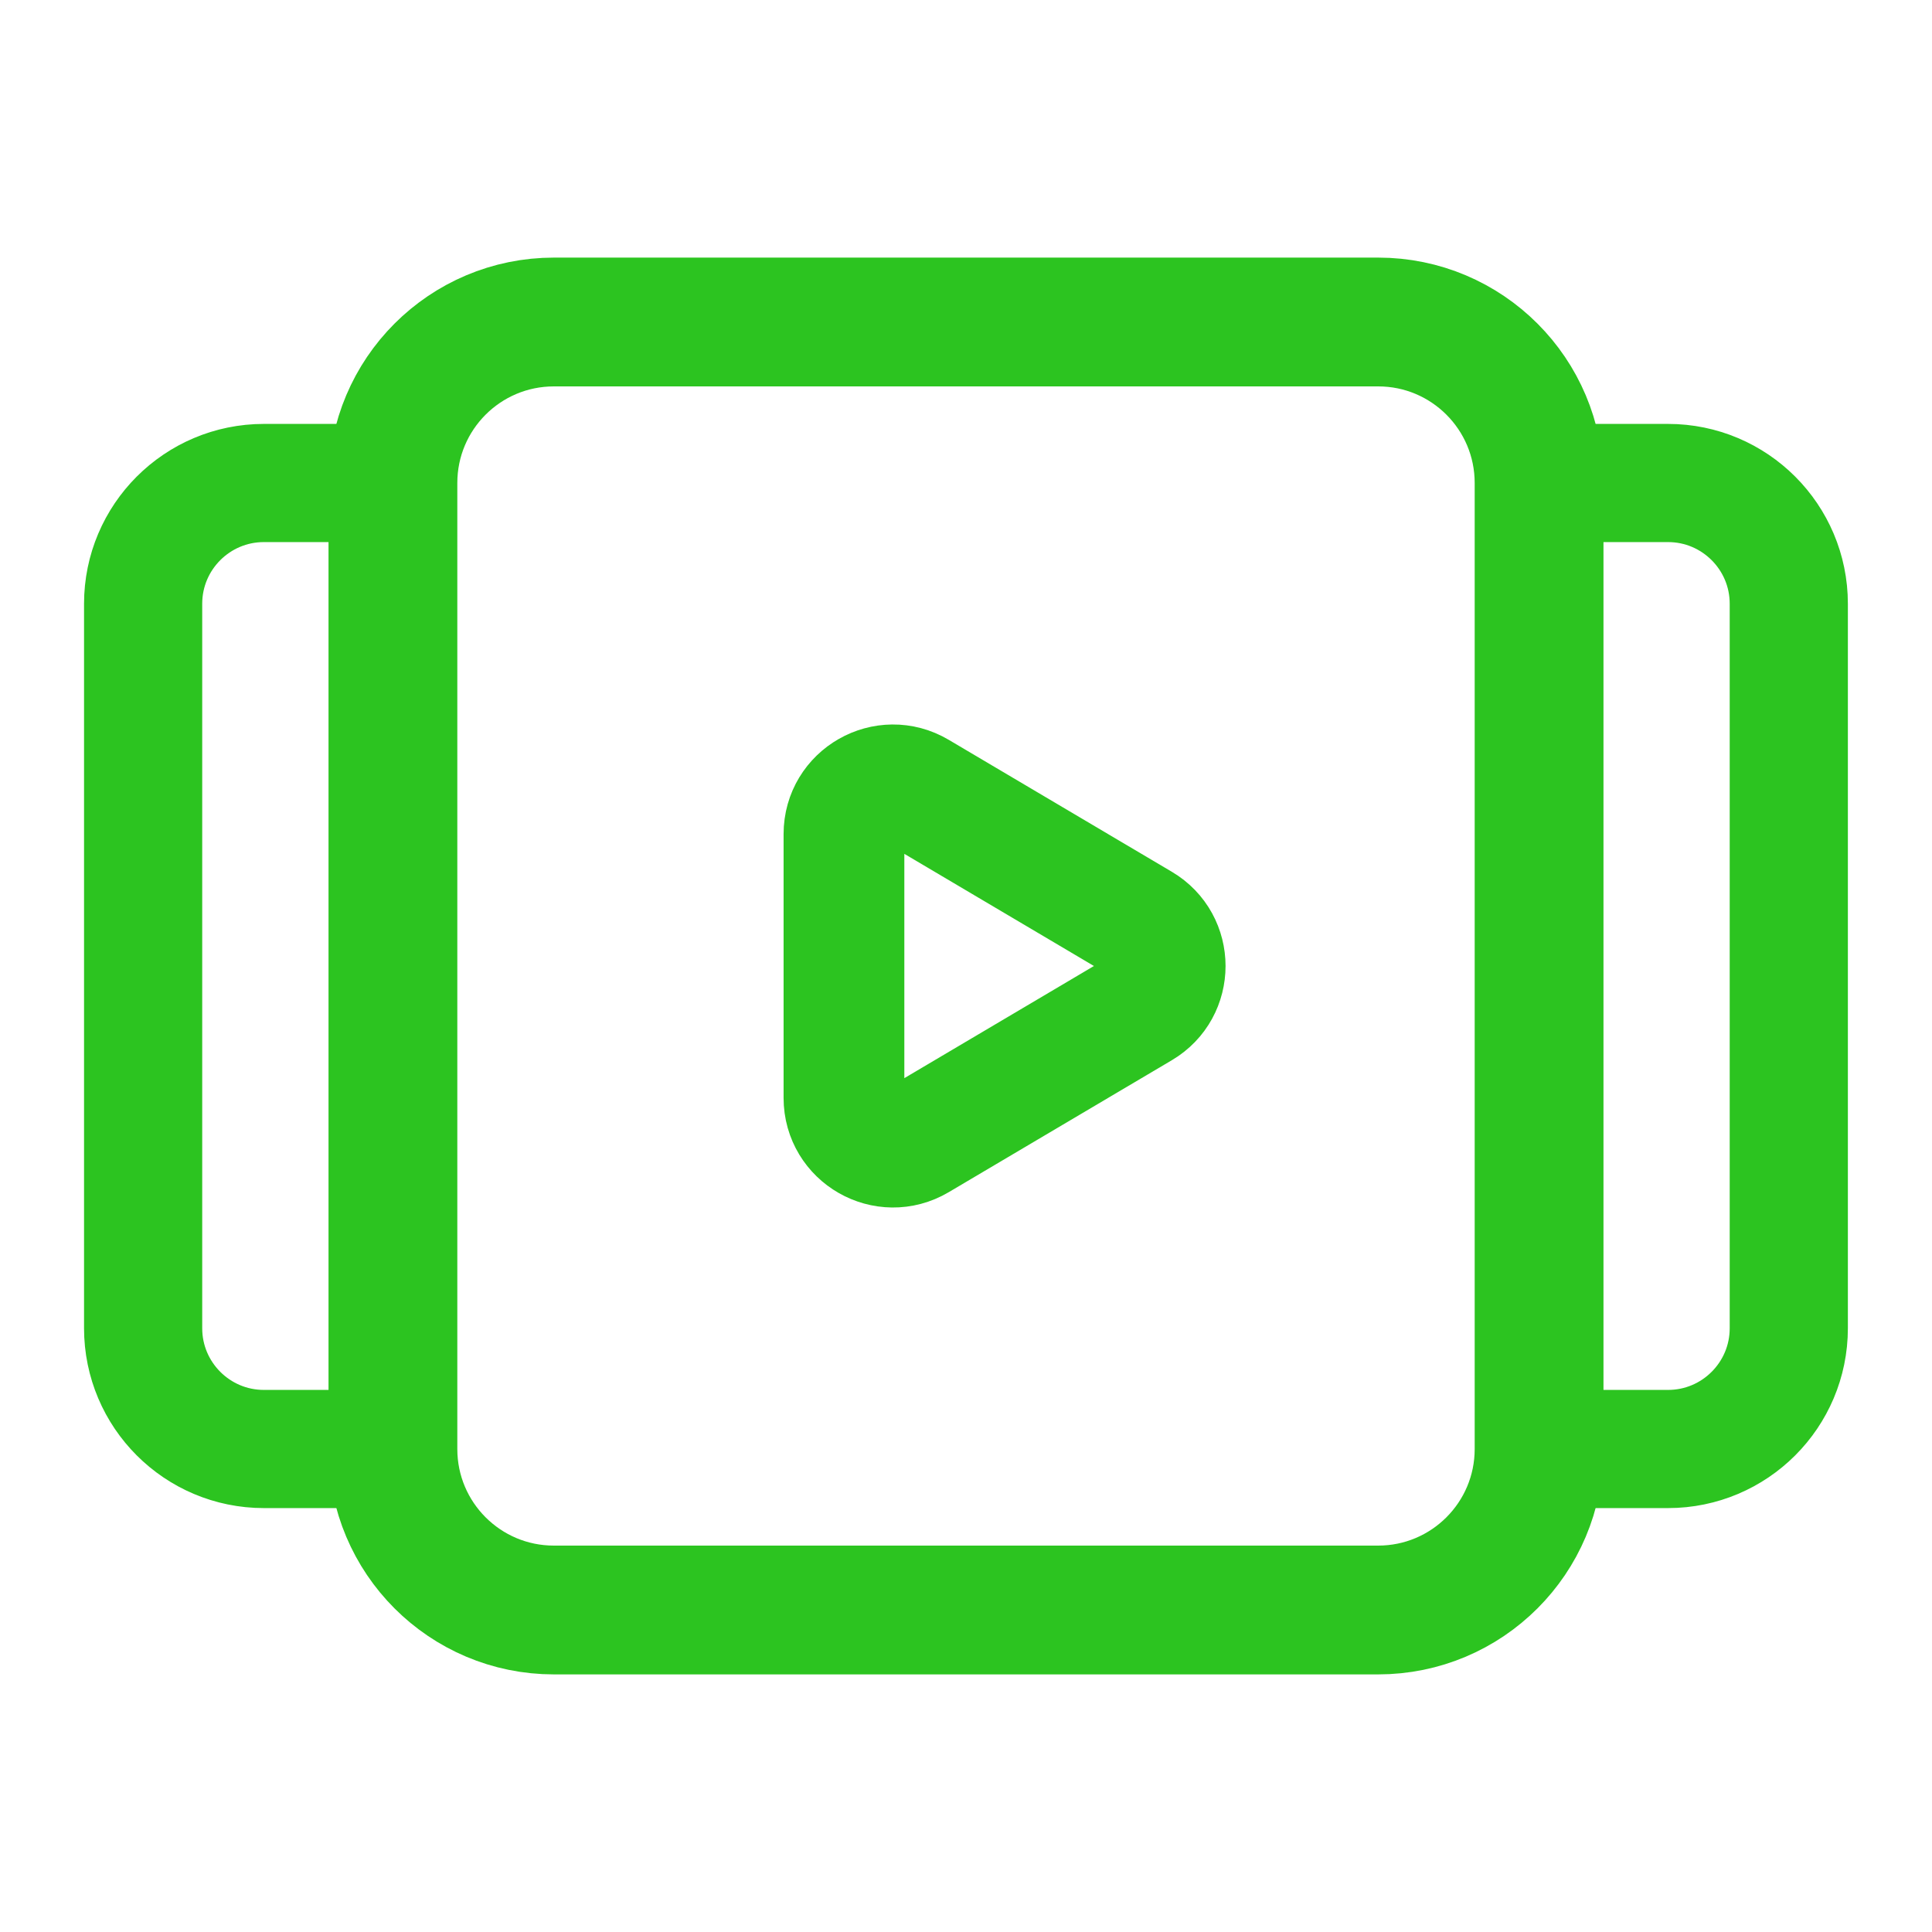
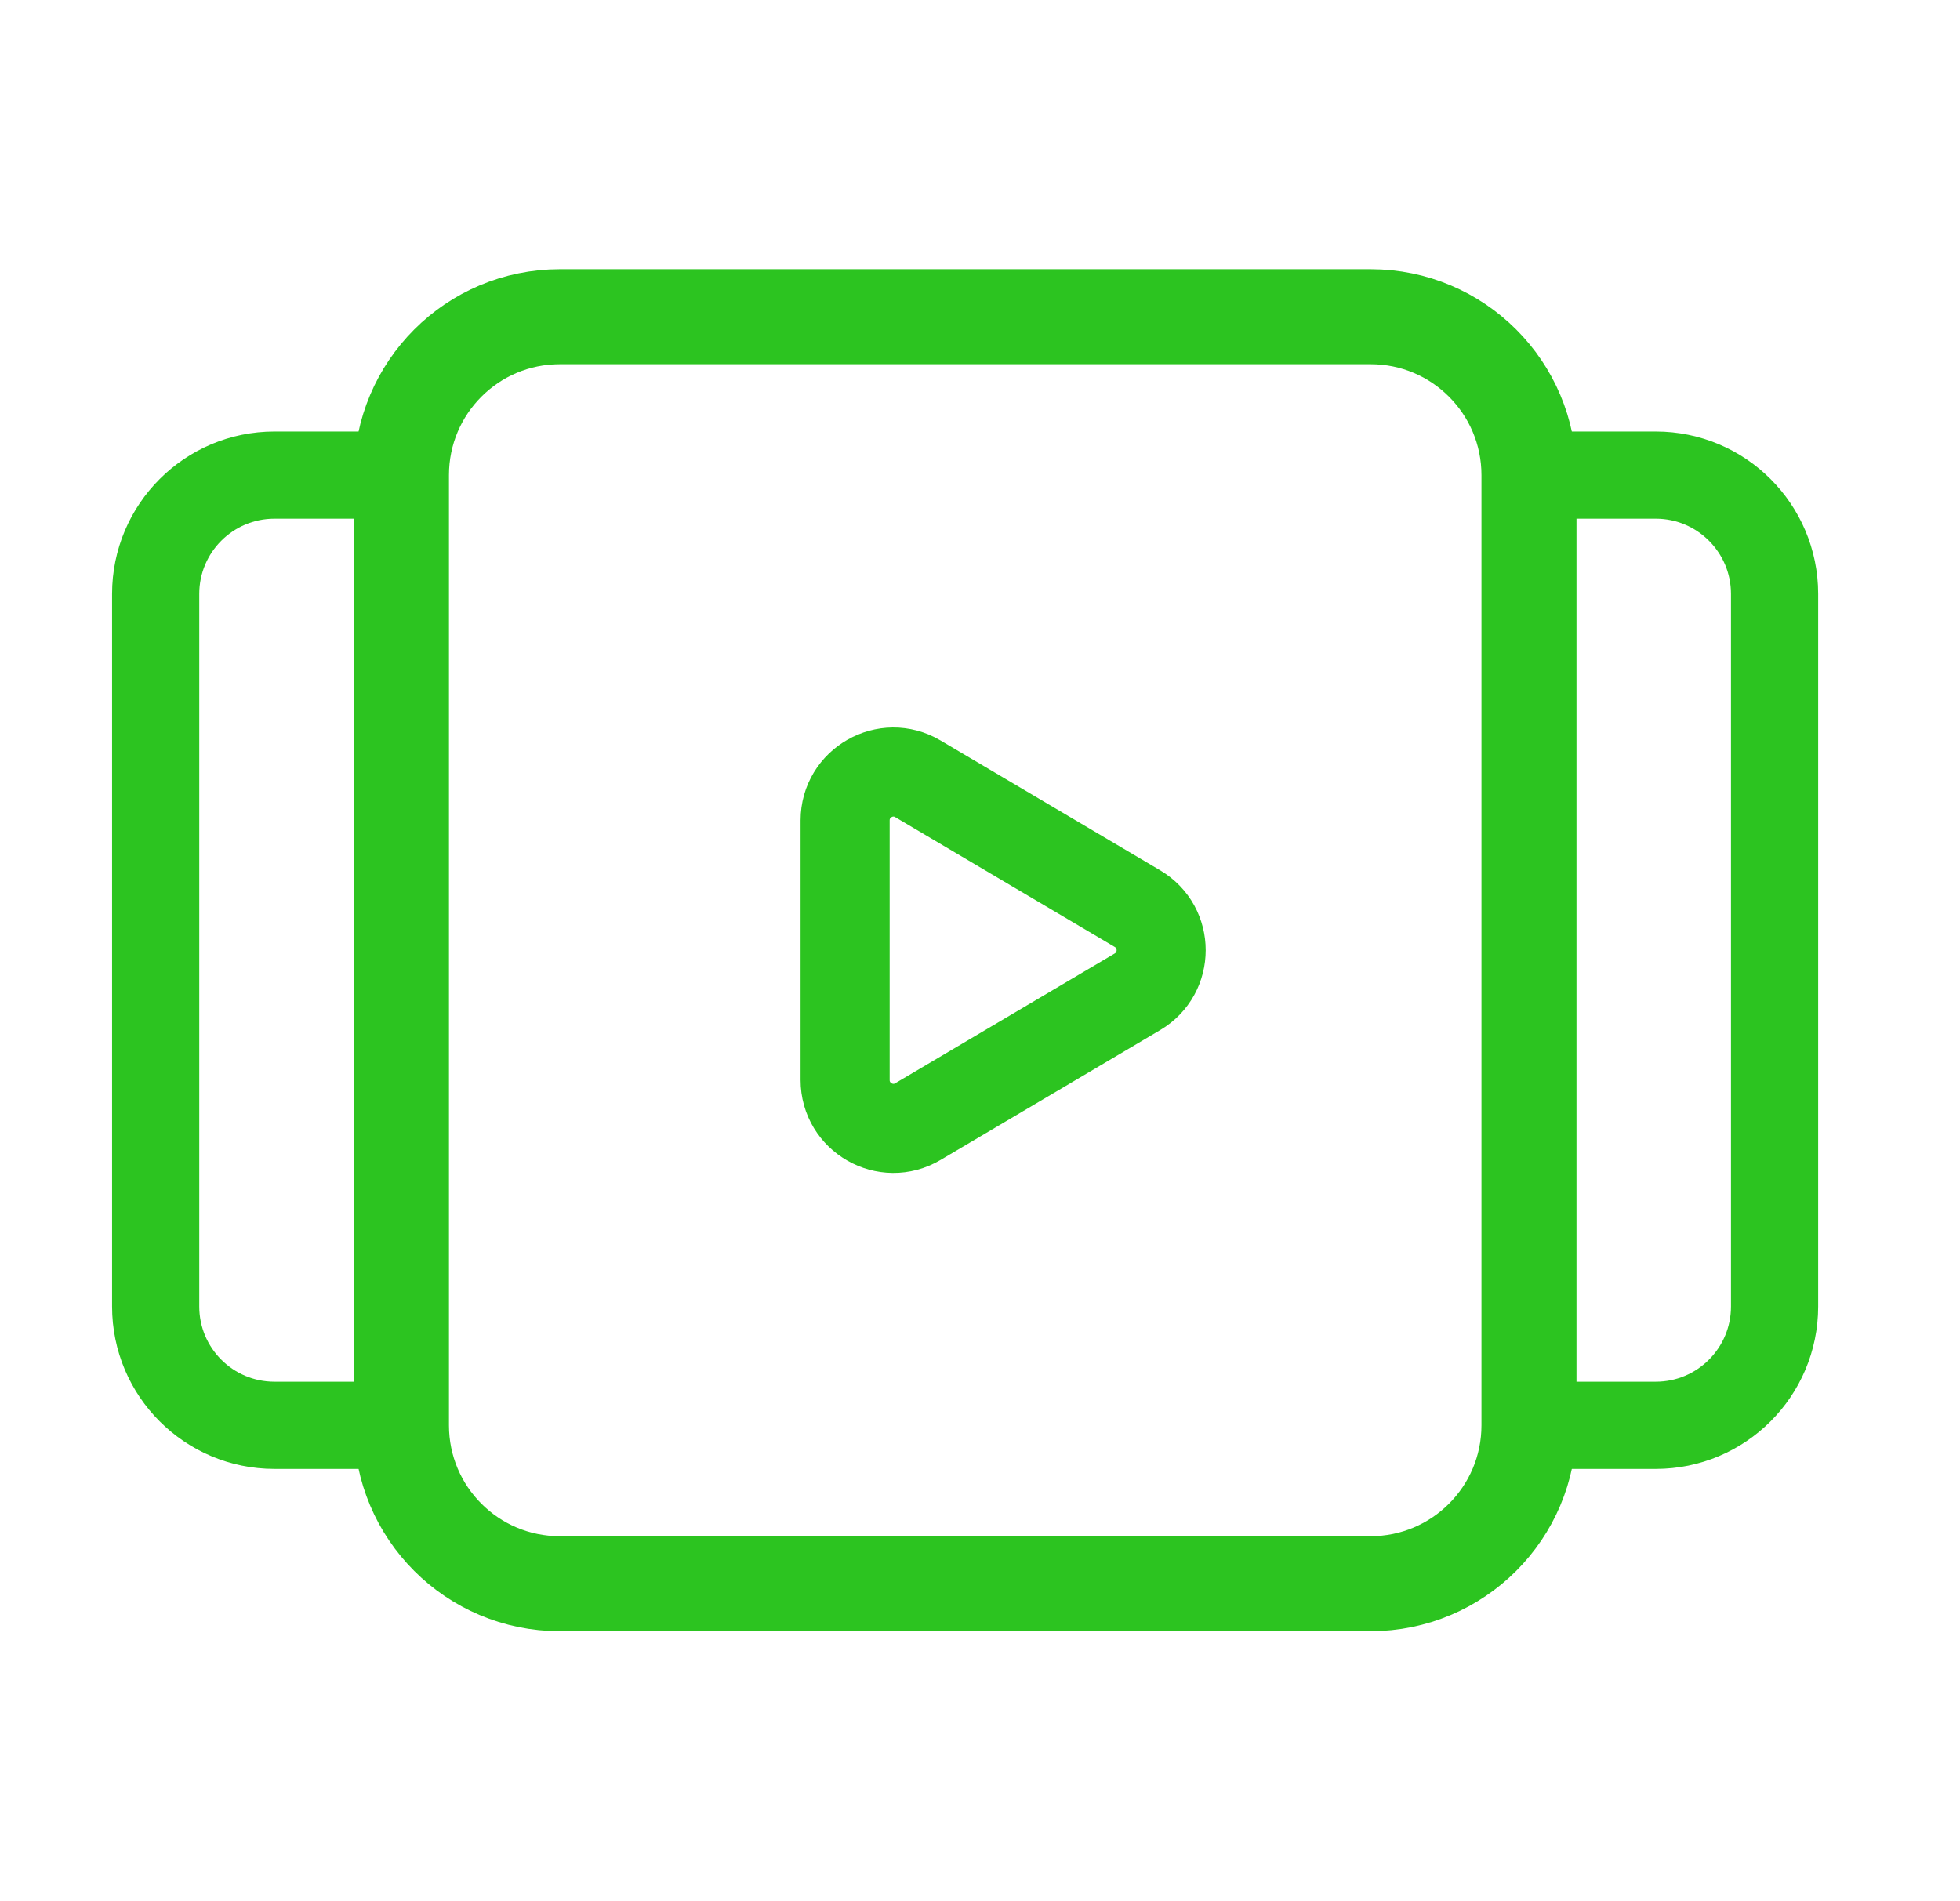
- <svg xmlns="http://www.w3.org/2000/svg" width="24" height="24" viewBox="0 0 24 24" fill="none">
+ <svg xmlns="http://www.w3.org/2000/svg" width="33" height="32" viewBox="0 0 33 32" fill="none">
  <g id="Group">
    <g id="Group_2">
-       <path id="Vector" fill-rule="evenodd" clip-rule="evenodd" d="M19.119 6V18C19.119 19.105 18.224 20 17.119 20H6.881C5.776 20 4.881 19.105 4.881 18V6C4.881 4.895 5.776 4 6.881 4H17.12C18.224 4 19.119 4.895 19.119 6Z" stroke="#2CC420" stroke-width="1.6" stroke-linecap="round" stroke-linejoin="round" />
-       <path id="Vector_2" d="M19.119 6H20.721C21.549 6 22.221 6.672 22.221 7.5V16.5C22.221 17.328 21.549 18 20.721 18H19.119" stroke="#2CC420" stroke-width="1.468" stroke-linecap="round" stroke-linejoin="round" />
-       <path id="Vector_3" d="M4.881 18H3.278C2.45 18 1.778 17.328 1.778 16.5V7.5C1.778 6.672 2.45 6 3.278 6H4.88" stroke="#2CC420" stroke-width="1.468" stroke-linecap="round" stroke-linejoin="round" />
-       <path id="Vector_4" fill-rule="evenodd" clip-rule="evenodd" d="M11.404 9.836L14.175 11.475C14.574 11.711 14.574 12.289 14.175 12.525L11.404 14.164C10.997 14.405 10.484 14.111 10.484 13.639V10.361C10.484 9.888 10.998 9.595 11.404 9.836V9.836Z" stroke="#2CC420" stroke-width="1.5" stroke-linecap="round" stroke-linejoin="round" />
+       <path id="Vector" fill-rule="evenodd" clip-rule="evenodd" d="M25.743 8V24C25.743 25.473 24.549 26.667 23.076 26.667H9.425C7.952 26.667 6.759 25.473 6.759 24V8C6.759 6.527 7.952 5.333 9.425 5.333H23.078C24.549 5.333 25.743 6.527 25.743 8Z" stroke="#2CC420" stroke-width="1.6" stroke-linecap="round" stroke-linejoin="round" />
+       <path id="Vector_2" d="M25.742 8H27.878C28.982 8 29.878 8.896 29.878 10V22C29.878 23.104 28.982 24 27.878 24H25.742" stroke="#2CC420" stroke-width="1.468" stroke-linecap="round" stroke-linejoin="round" />
+       <path id="Vector_3" d="M6.758 24H4.621C3.517 24 2.621 23.104 2.621 22V10C2.621 8.896 3.517 8 4.621 8H6.757" stroke="#2CC420" stroke-width="1.468" stroke-linecap="round" stroke-linejoin="round" />
+       <path id="Vector_4" fill-rule="evenodd" clip-rule="evenodd" d="M15.456 13.115L19.151 15.3C19.683 15.615 19.683 16.385 19.151 16.7L15.456 18.885C14.914 19.207 14.229 18.815 14.229 18.185V13.815C14.229 13.184 14.915 12.793 15.456 13.115V13.115Z" stroke="#2CC420" stroke-width="1.5" stroke-linecap="round" stroke-linejoin="round" />
    </g>
  </g>
</svg>
